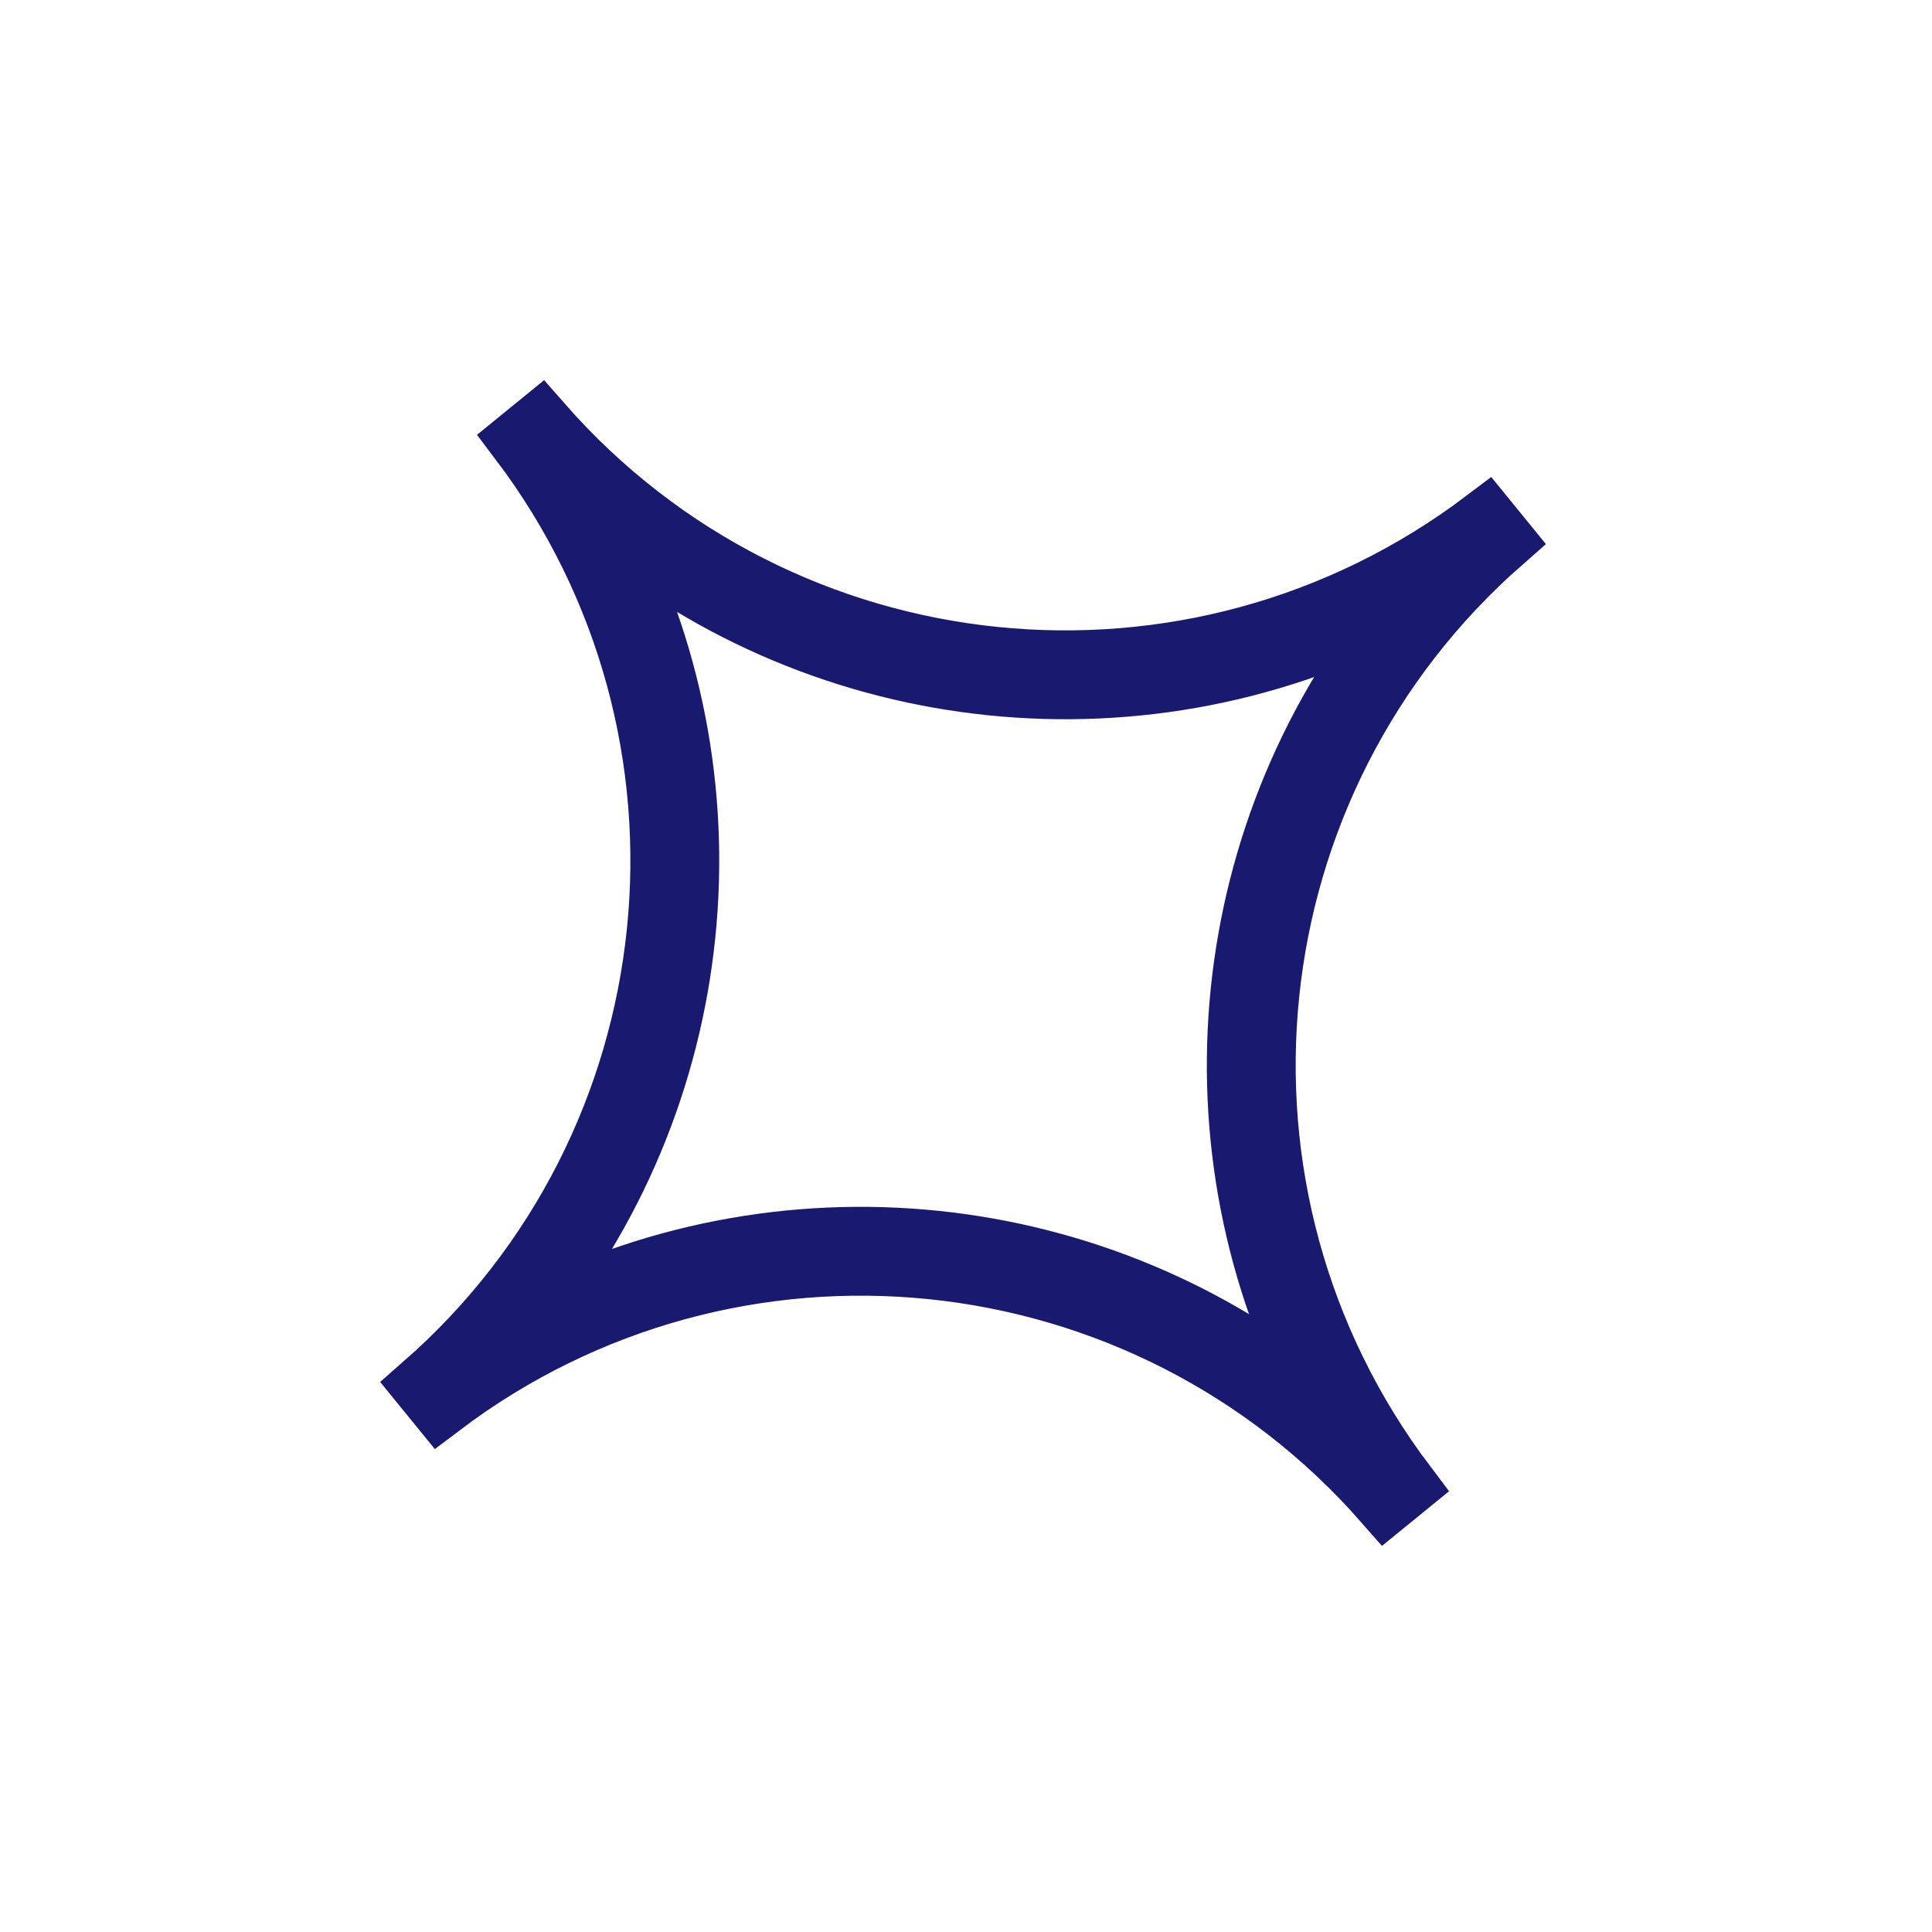
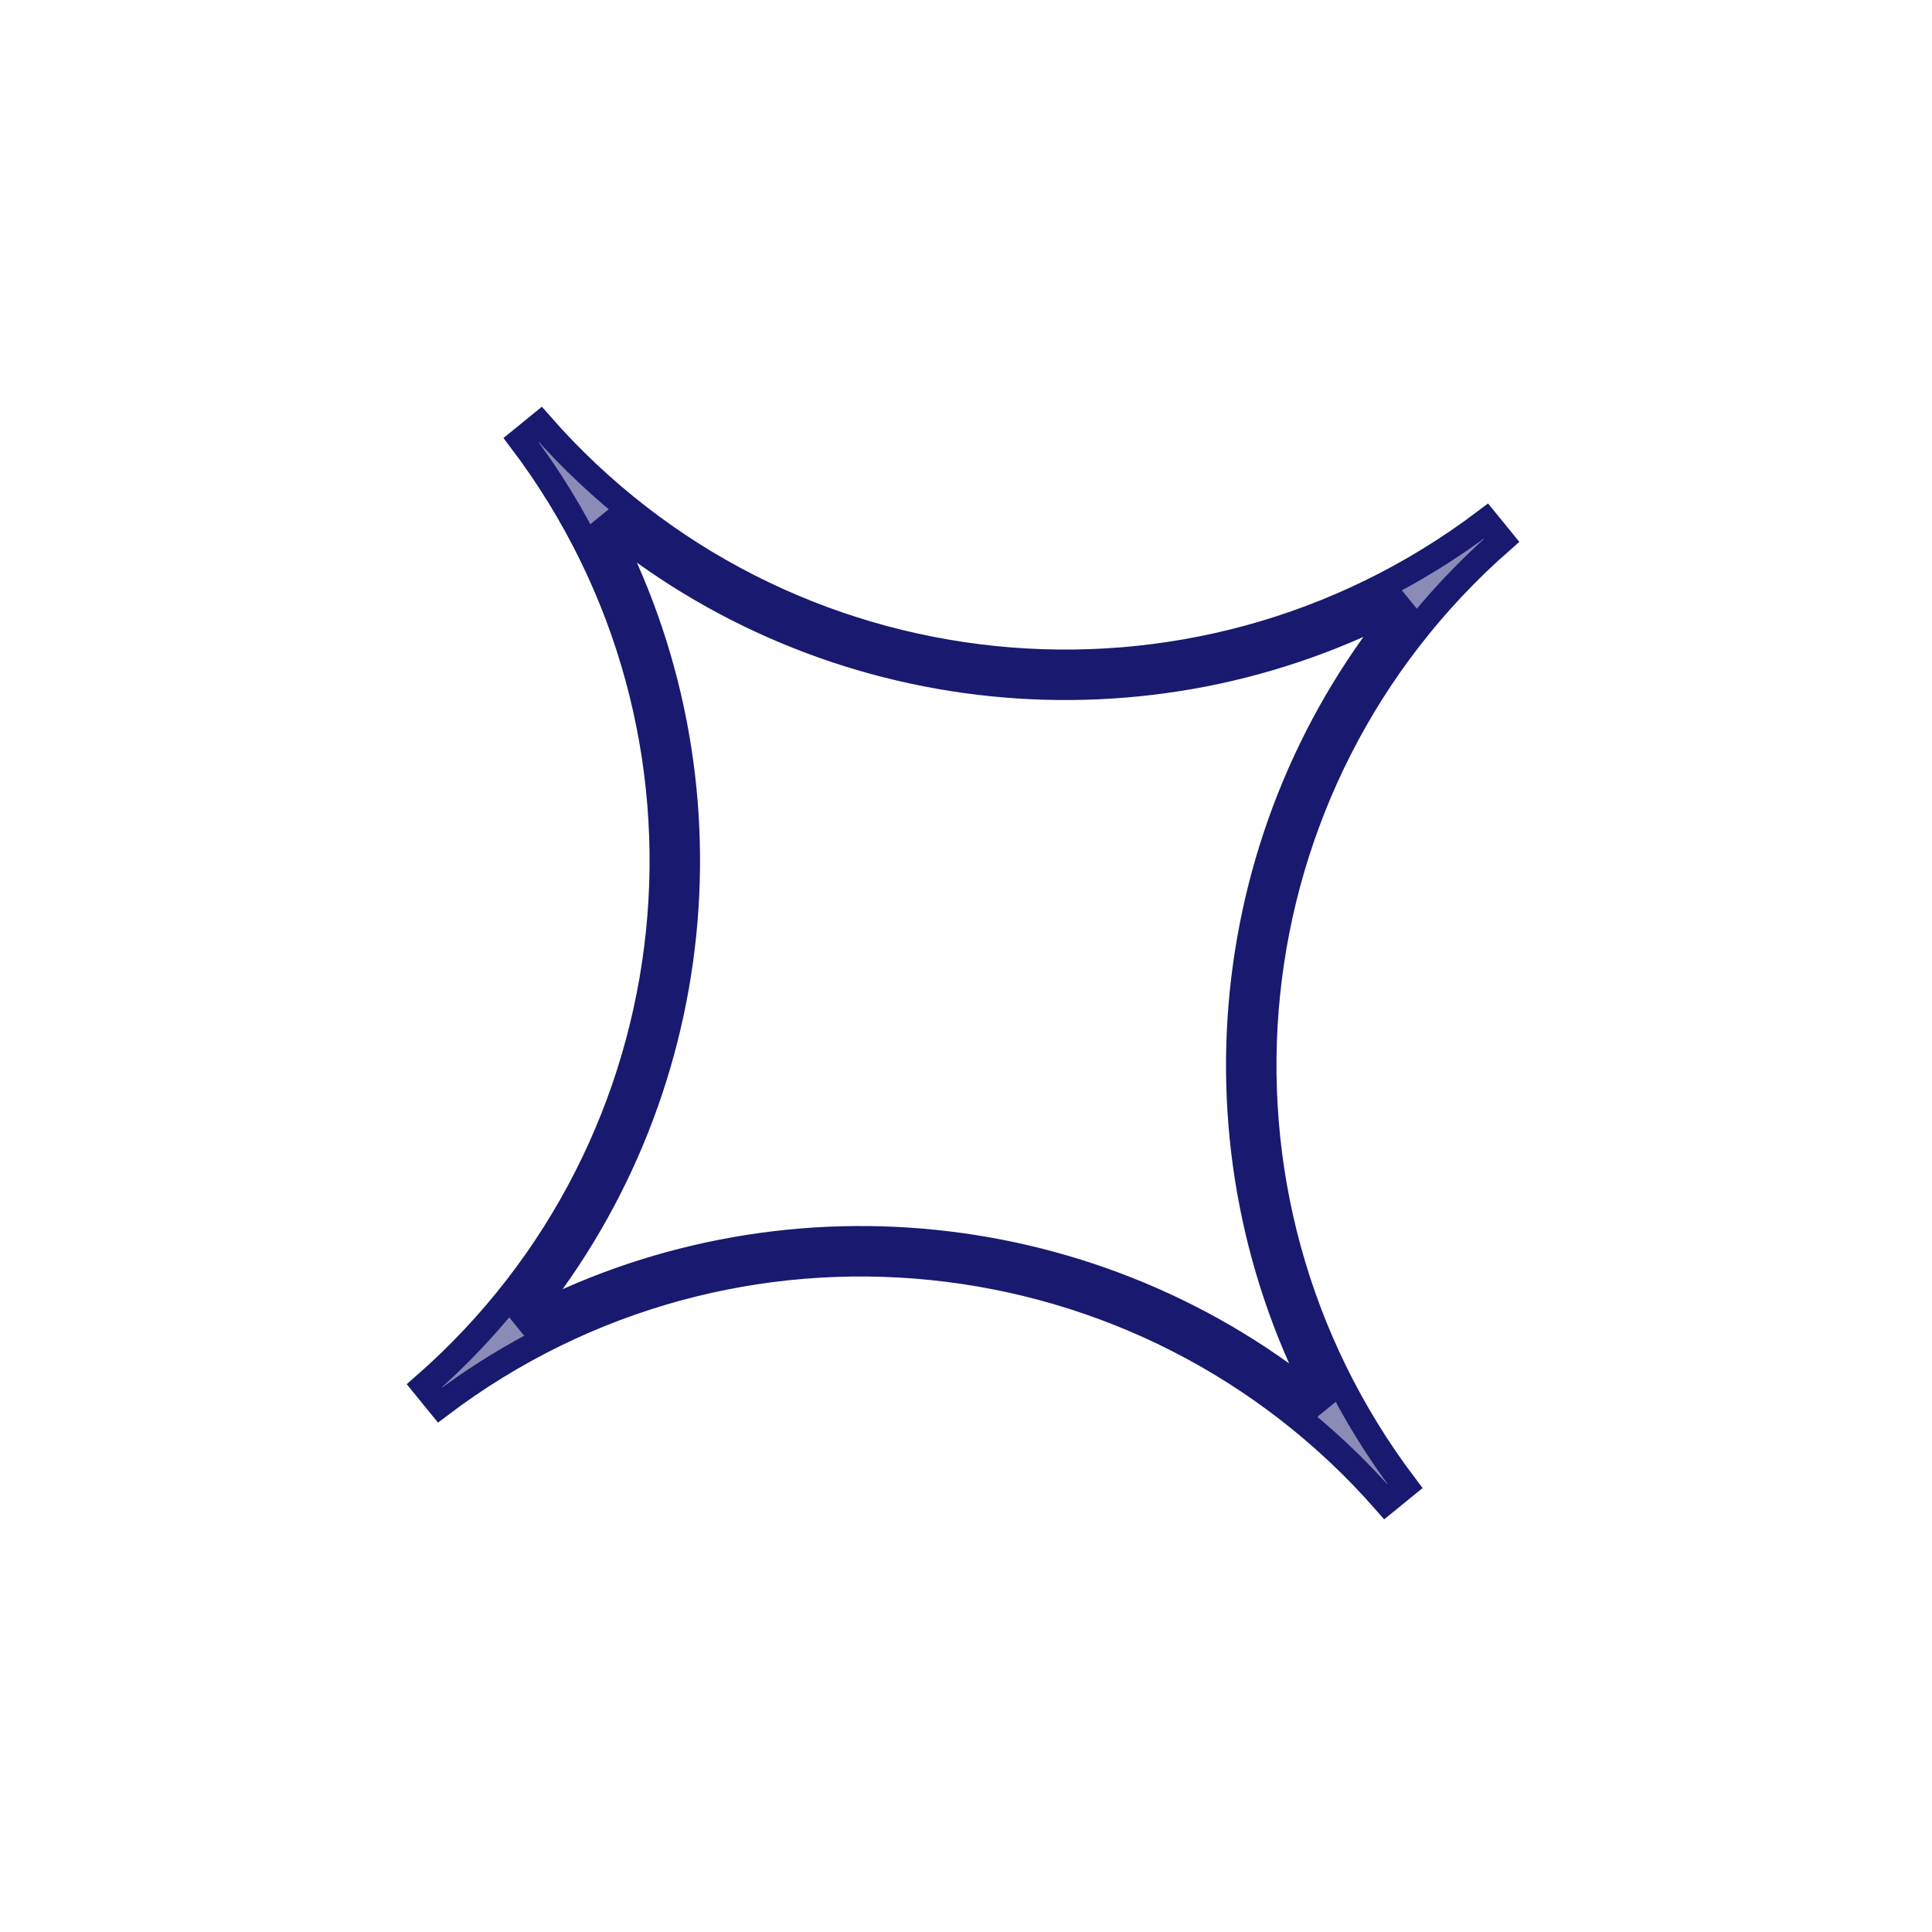
<svg xmlns="http://www.w3.org/2000/svg" width="151" height="151" viewBox="0 0 151 151" fill="none">
-   <path fill-rule="evenodd" clip-rule="evenodd" d="M46.975 40.531C57.923 60.828 55.36 85.9 40.531 103.561C60.828 92.613 85.9 95.177 103.561 110.005C92.613 89.709 95.177 64.636 110.005 46.975C89.709 57.923 64.636 55.36 46.975 40.531ZM42.235 33.173C61.076 54.681 93.333 57.979 116.136 40.729L117.363 42.235C95.855 61.076 92.557 93.333 109.807 116.136L108.301 117.363C89.46 95.855 57.203 92.557 34.4 109.807L33.173 108.301C54.681 89.46 57.979 57.203 40.729 34.4L42.235 33.173Z" fill="#191970" fill-opacity="0.5" stroke="#191970" stroke-width="5" />
+   <path fill-rule="evenodd" clip-rule="evenodd" d="M46.975 40.531C57.923 60.828 55.36 85.9 40.531 103.561C60.828 92.613 85.9 95.177 103.561 110.005C92.613 89.709 95.177 64.636 110.005 46.975C89.709 57.923 64.636 55.36 46.975 40.531ZM42.235 33.173C61.076 54.681 93.333 57.979 116.136 40.729L117.363 42.235C95.855 61.076 92.557 93.333 109.807 116.136L108.301 117.363C89.46 95.855 57.203 92.557 34.4 109.807L33.173 108.301C54.681 89.46 57.979 57.203 40.729 34.4L42.235 33.173Z" fill="#191970" fill-opacity="0.5" stroke="#191970" stroke-width="2" />
</svg>
